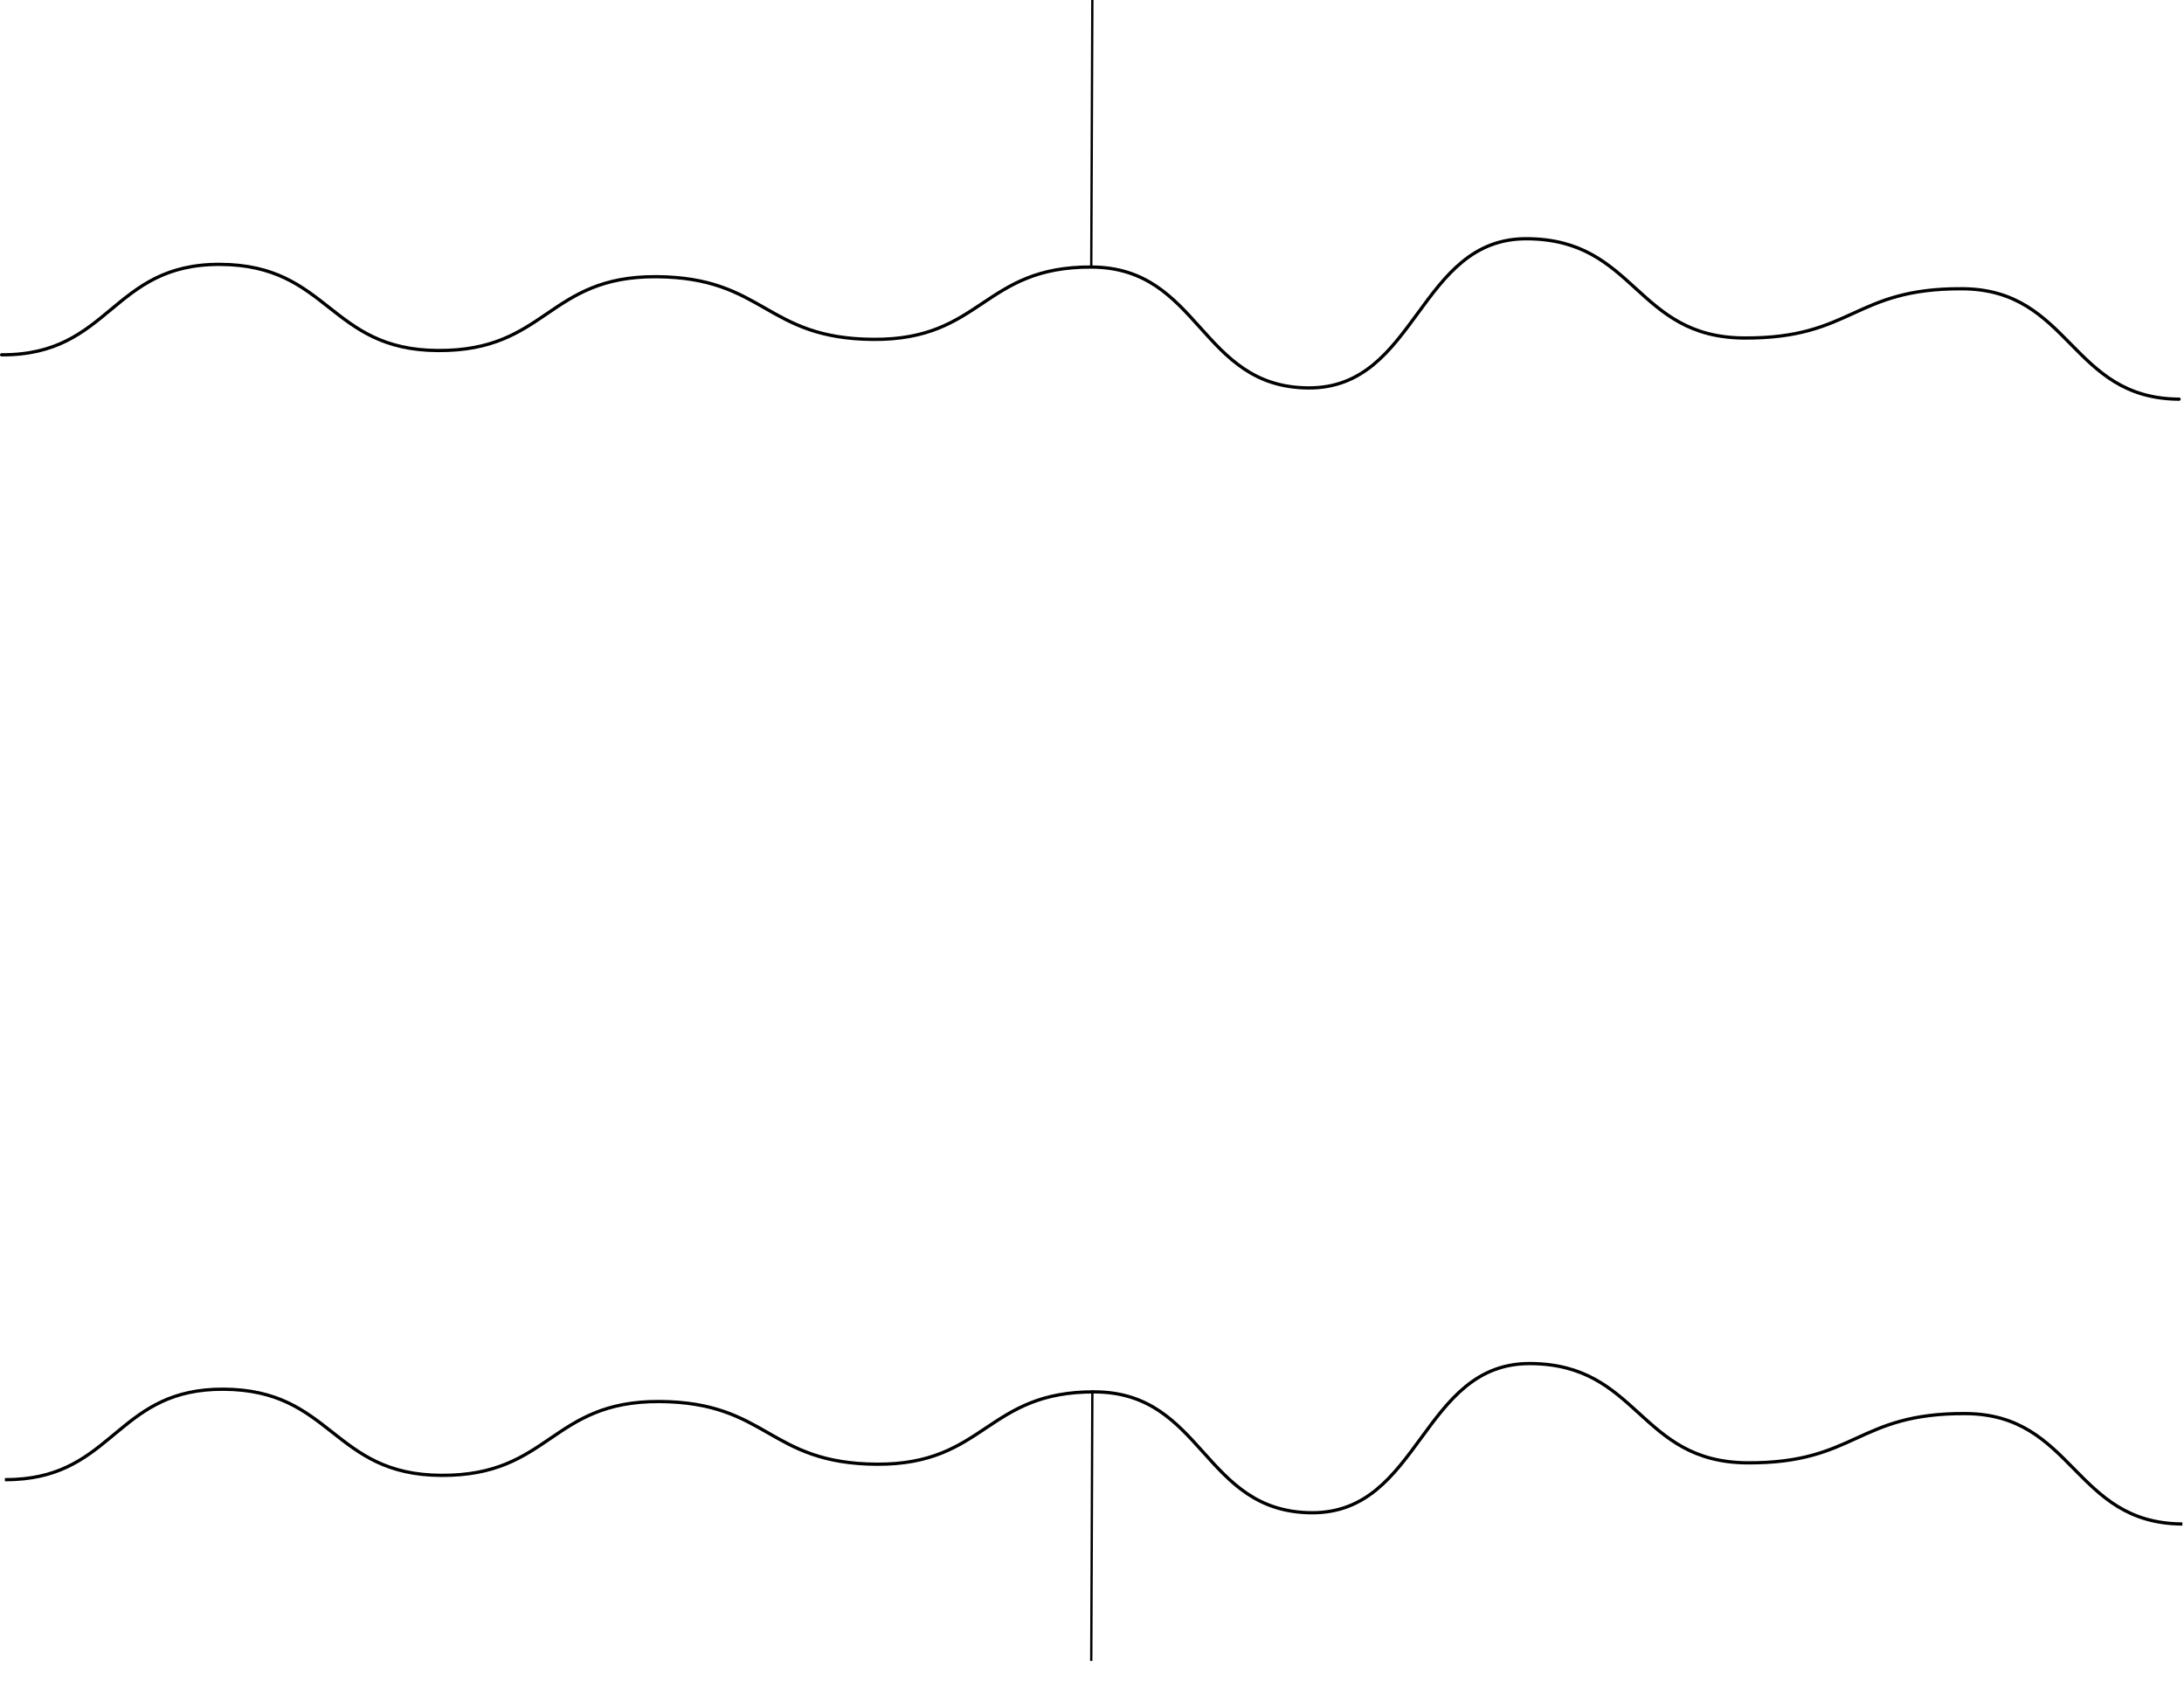
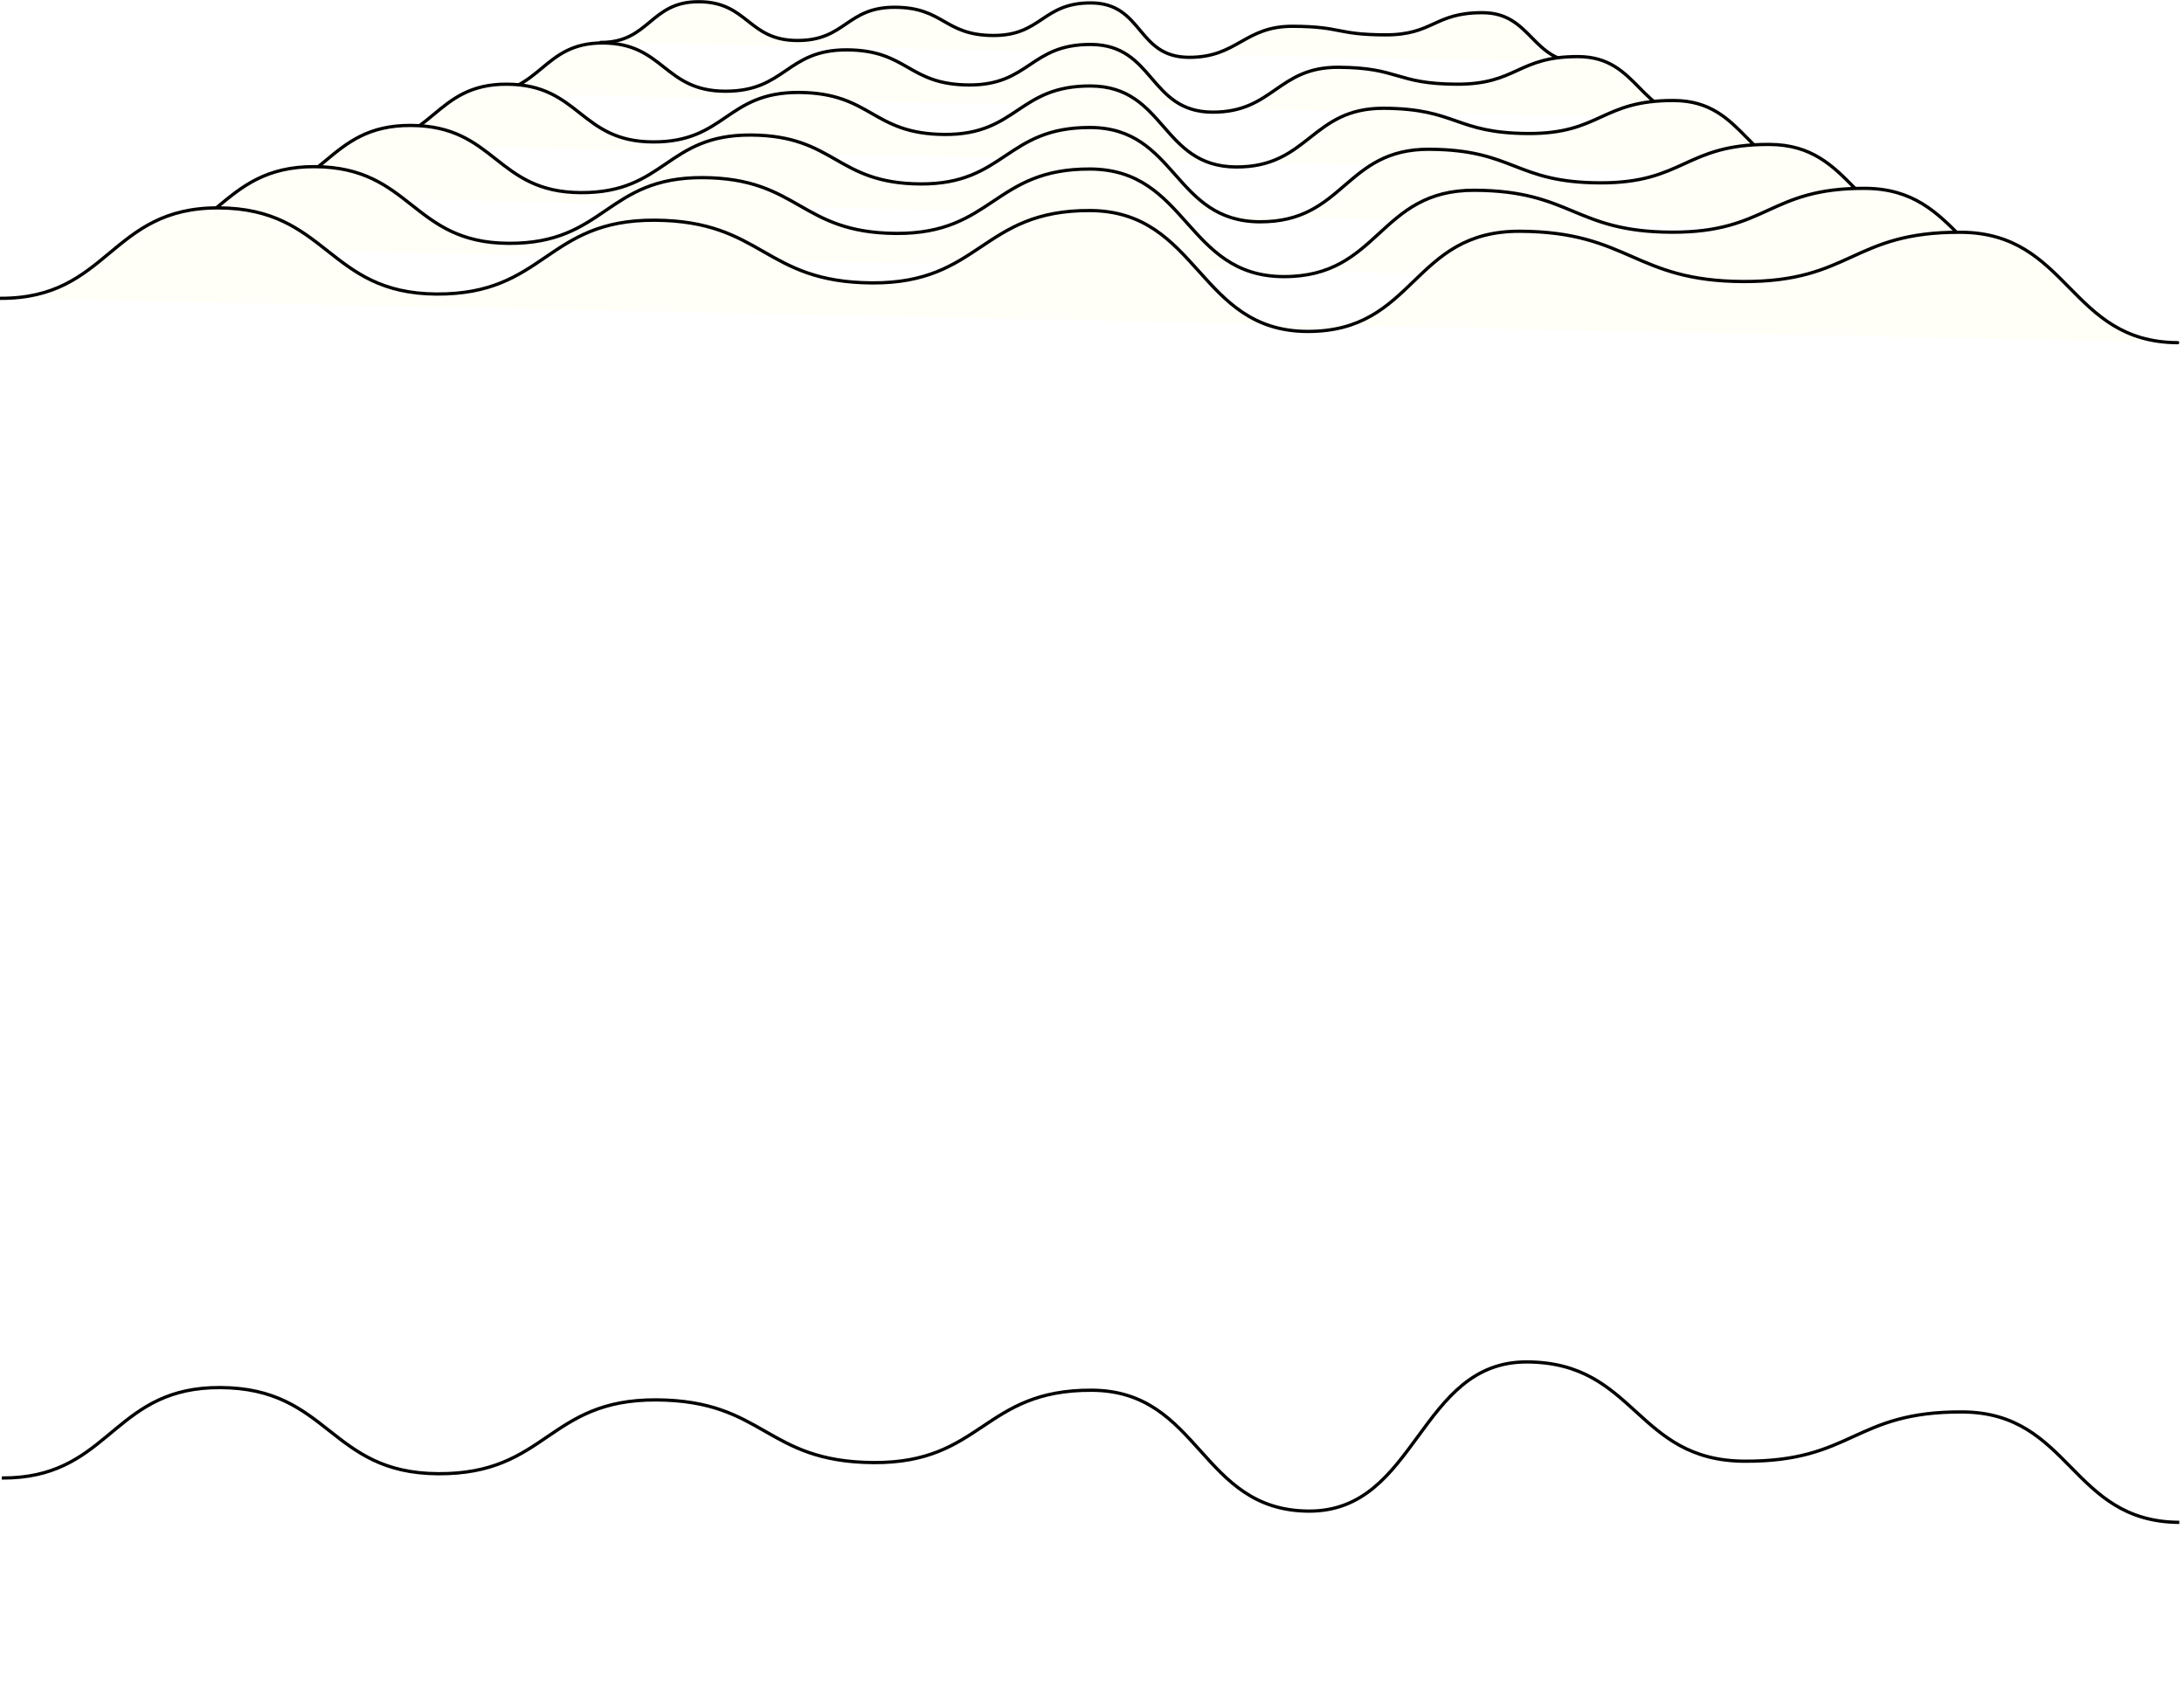
- <svg xmlns="http://www.w3.org/2000/svg" version="1.1" id="Layer_1" x="0px" y="0px" width="668px" height="516px" viewBox="239.059 -0.5 668 516" enable-background="new 239.059 -0.5 668 516" xml:space="preserve">
+ <svg xmlns="http://www.w3.org/2000/svg" version="1.1" id="Layer_1" x="0px" y="0px" width="668px" height="516px" viewBox="0 0 668 516" enable-background="new 0 0 668 516" xml:space="preserve">
+   <path fill="none" stroke="#000000" stroke-linecap="round" stroke-linejoin="round" d="M333.167-3" />
+   <path fill="none" stroke="#000000" stroke-linecap="round" stroke-linejoin="round" d="M334.5-3.5" />
  <g>
-     <path fill="none" stroke="#000000" stroke-linecap="round" stroke-linejoin="round" d="M905.559,121.574   c-33.281-0.188-33.109-33.609-66.375-33.766c-33.281-0.172-33.344,15.234-66.625,15.062c-33.312-0.172-33.125-30.172-66.453-30.359   c-33.281-0.188-33.531,45.781-66.828,45.625c-33.266-0.188-33.062-36.781-66.344-36.969c-33.281-0.172-33.406,22.312-66.688,22.125   c-33.297-0.188-33.203-18.969-66.5-19.172c-33.312-0.156-33.422,22.766-66.734,22.578c-33.359-0.156-33.25-26.188-66.609-26.344   c-33.359-0.188-33.484,27.828-66.844,27.656" />
+     <path fill="none" stroke="#000000" stroke-miterlimit="10" d="M666.559,465.574c-33.28-0.188-33.108-33.609-66.375-33.767   c-33.28-0.172-33.344,15.234-66.625,15.062c-33.312-0.172-33.125-30.172-66.452-30.359c-33.281-0.188-33.531,45.781-66.828,45.625   c-33.267-0.188-33.062-36.78-66.345-36.969c-33.28-0.172-33.405,22.312-66.688,22.125c-33.297-0.188-33.203-18.969-66.5-19.172   c-33.312-0.156-33.422,22.766-66.734,22.578c-33.359-0.156-33.25-26.188-66.609-26.344c-31.312-0.177-33.344,24.496-61.064,27.383   c-1.812,0.188-3.733,0.284-5.78,0.272" />
  </g>
-   <line fill="none" stroke="#000000" stroke-width="0.708" stroke-linecap="round" stroke-linejoin="round" x1="573.167" y1="-1" x2="572.833" y2="81.168" />
-   <path fill="none" stroke="#000000" stroke-linecap="round" stroke-linejoin="round" d="M573.167,0" />
-   <path fill="none" stroke="#000000" stroke-linecap="round" stroke-linejoin="round" d="M574.5-0.5" />
  <g>
-     <path fill="none" stroke="#000000" stroke-miterlimit="10" d="M906.559,465.574c-33.281-0.188-33.109-33.609-66.375-33.766   c-33.281-0.172-33.344,15.234-66.625,15.062c-33.312-0.172-33.125-30.172-66.453-30.359c-33.281-0.188-33.531,45.781-66.828,45.625   c-33.266-0.188-33.062-36.781-66.344-36.969c-33.281-0.172-33.406,22.312-66.688,22.125c-33.297-0.188-33.203-18.969-66.5-19.172   c-33.312-0.156-33.422,22.766-66.734,22.578c-33.359-0.156-33.25-26.188-66.609-26.344c-31.312-0.176-33.344,24.497-61.064,27.383   c-1.812,0.188-3.733,0.284-5.78,0.273" />
+     <g>
+       <path fill="#FFFFF8" stroke="#000000" stroke-linecap="round" stroke-linejoin="round" d="M483.408,19.079    c-14.977-0.084-14.898-15.125-29.869-15.195c-14.976-0.077-15.004,6.855-29.98,6.778c-14.99-0.078-13.061-2.539-28.059-2.623    c-14.977-0.084-16.935,9.562-31.918,9.492c-16.012-0.09-13.857-16.545-29.855-16.636c-14.976-0.077-15.033,10.04-30.009,9.956    c-14.983-0.085-14.941-8.536-29.925-8.627c-14.991-0.07-15.04,10.244-30.031,10.16C228.75,12.314,228.8,0.6,213.788,0.529    c-15.012-0.084-15.067,12.522-30.08,12.445" />
+     </g>
+     <path fill="#FFFFF8" stroke="#000000" stroke-linecap="round" stroke-linejoin="round" d="M519.938,36.223   c-18.638-0.105-18.54-18.822-37.171-18.909c-18.636-0.097-18.672,8.531-37.309,8.435c-18.654-0.096-17.396-5.067-36.06-5.172   c-18.637-0.105-19.932,13.808-38.578,13.721c-19.463-0.109-17.698-20.592-37.153-20.702c-18.637-0.097-18.708,12.494-37.345,12.39   c-18.646-0.105-18.594-10.623-37.24-10.736c-18.656-0.087-18.716,12.749-37.372,12.645c-18.681-0.088-18.62-14.666-37.301-14.753   c-18.682-0.105-18.751,15.583-37.433,15.487" />
+     <path fill="#FFFFF8" stroke="#000000" stroke-linecap="round" stroke-linejoin="round" d="M556.469,53.367   c-22.299-0.126-22.183-22.519-44.472-22.623c-22.298-0.116-22.341,10.207-44.639,10.091c-22.318-0.115-21.729-7.596-44.059-7.722   c-22.298-0.125-22.931,18.054-45.239,17.95c-22.914-0.129-21.539-24.639-44.451-24.769c-22.297-0.115-22.381,14.949-44.68,14.824   c-22.309-0.126-22.246-12.709-44.555-12.845c-22.319-0.104-22.393,15.253-44.712,15.128c-22.351-0.105-22.277-17.547-44.628-17.651   c-22.351-0.126-22.435,18.645-44.786,18.529" />
+     <path fill="#FFFFF8" stroke="#000000" stroke-linecap="round" stroke-linejoin="round" d="M592.998,70.511   c-25.959-0.147-25.824-26.215-51.771-26.338c-25.959-0.134-26.009,11.883-51.968,11.749c-25.983-0.134-26.063-10.125-52.06-10.271   c-25.959-0.146-25.928,22.3-51.899,22.179c-26.364-0.149-25.38-28.687-51.749-28.836c-25.958-0.134-26.057,17.403-52.017,17.258   c-25.971-0.147-25.898-14.796-51.87-14.955c-25.984-0.122-26.069,17.757-52.053,17.611c-26.021-0.122-25.936-20.427-51.955-20.548   C99.637,38.212,99.54,60.065,73.519,59.931" />
+     <path fill="#FFFFF8" stroke="#000000" stroke-linecap="round" stroke-linejoin="round" d="M629.528,87.655   c-29.619-0.167-29.466-29.913-59.073-30.052c-29.62-0.154-29.677,13.558-59.297,13.405c-29.646-0.152-30.397-12.653-60.059-12.82   c-29.62-0.167-28.926,26.546-58.561,26.407c-29.815-0.167-29.222-32.733-59.047-32.902c-29.62-0.153-29.73,19.857-59.352,19.691   c-29.635-0.167-29.551-16.882-59.186-17.063c-29.648-0.139-29.745,20.262-59.393,20.095c-29.69-0.139-29.593-23.308-59.282-23.446   c-29.689-0.167-29.801,24.767-59.491,24.614" />
+     <g>
+       <path fill="#FFFFF8" stroke="#000000" stroke-linecap="round" stroke-linejoin="round" d="M666.059,104.799    c-33.28-0.188-33.108-33.609-66.375-33.766c-33.28-0.172-33.344,15.234-66.625,15.062c-33.312-0.172-34.731-15.183-68.059-15.37    c-33.281-0.188-31.925,30.792-65.222,30.636c-33.267-0.188-33.062-36.781-66.345-36.969c-33.28-0.172-33.405,22.312-66.688,22.125    c-33.297-0.188-33.203-18.969-66.5-19.172c-33.312-0.156-33.422,22.766-66.734,22.578c-33.359-0.156-33.25-26.188-66.609-26.344    C33.544,63.391,33.419,91.407,0.059,91.234" />
+     </g>
  </g>
-   <line fill="none" stroke="#000000" stroke-width="0.708" stroke-linecap="round" stroke-linejoin="round" x1="573.167" y1="425" x2="572.833" y2="507.168" />
</svg>
